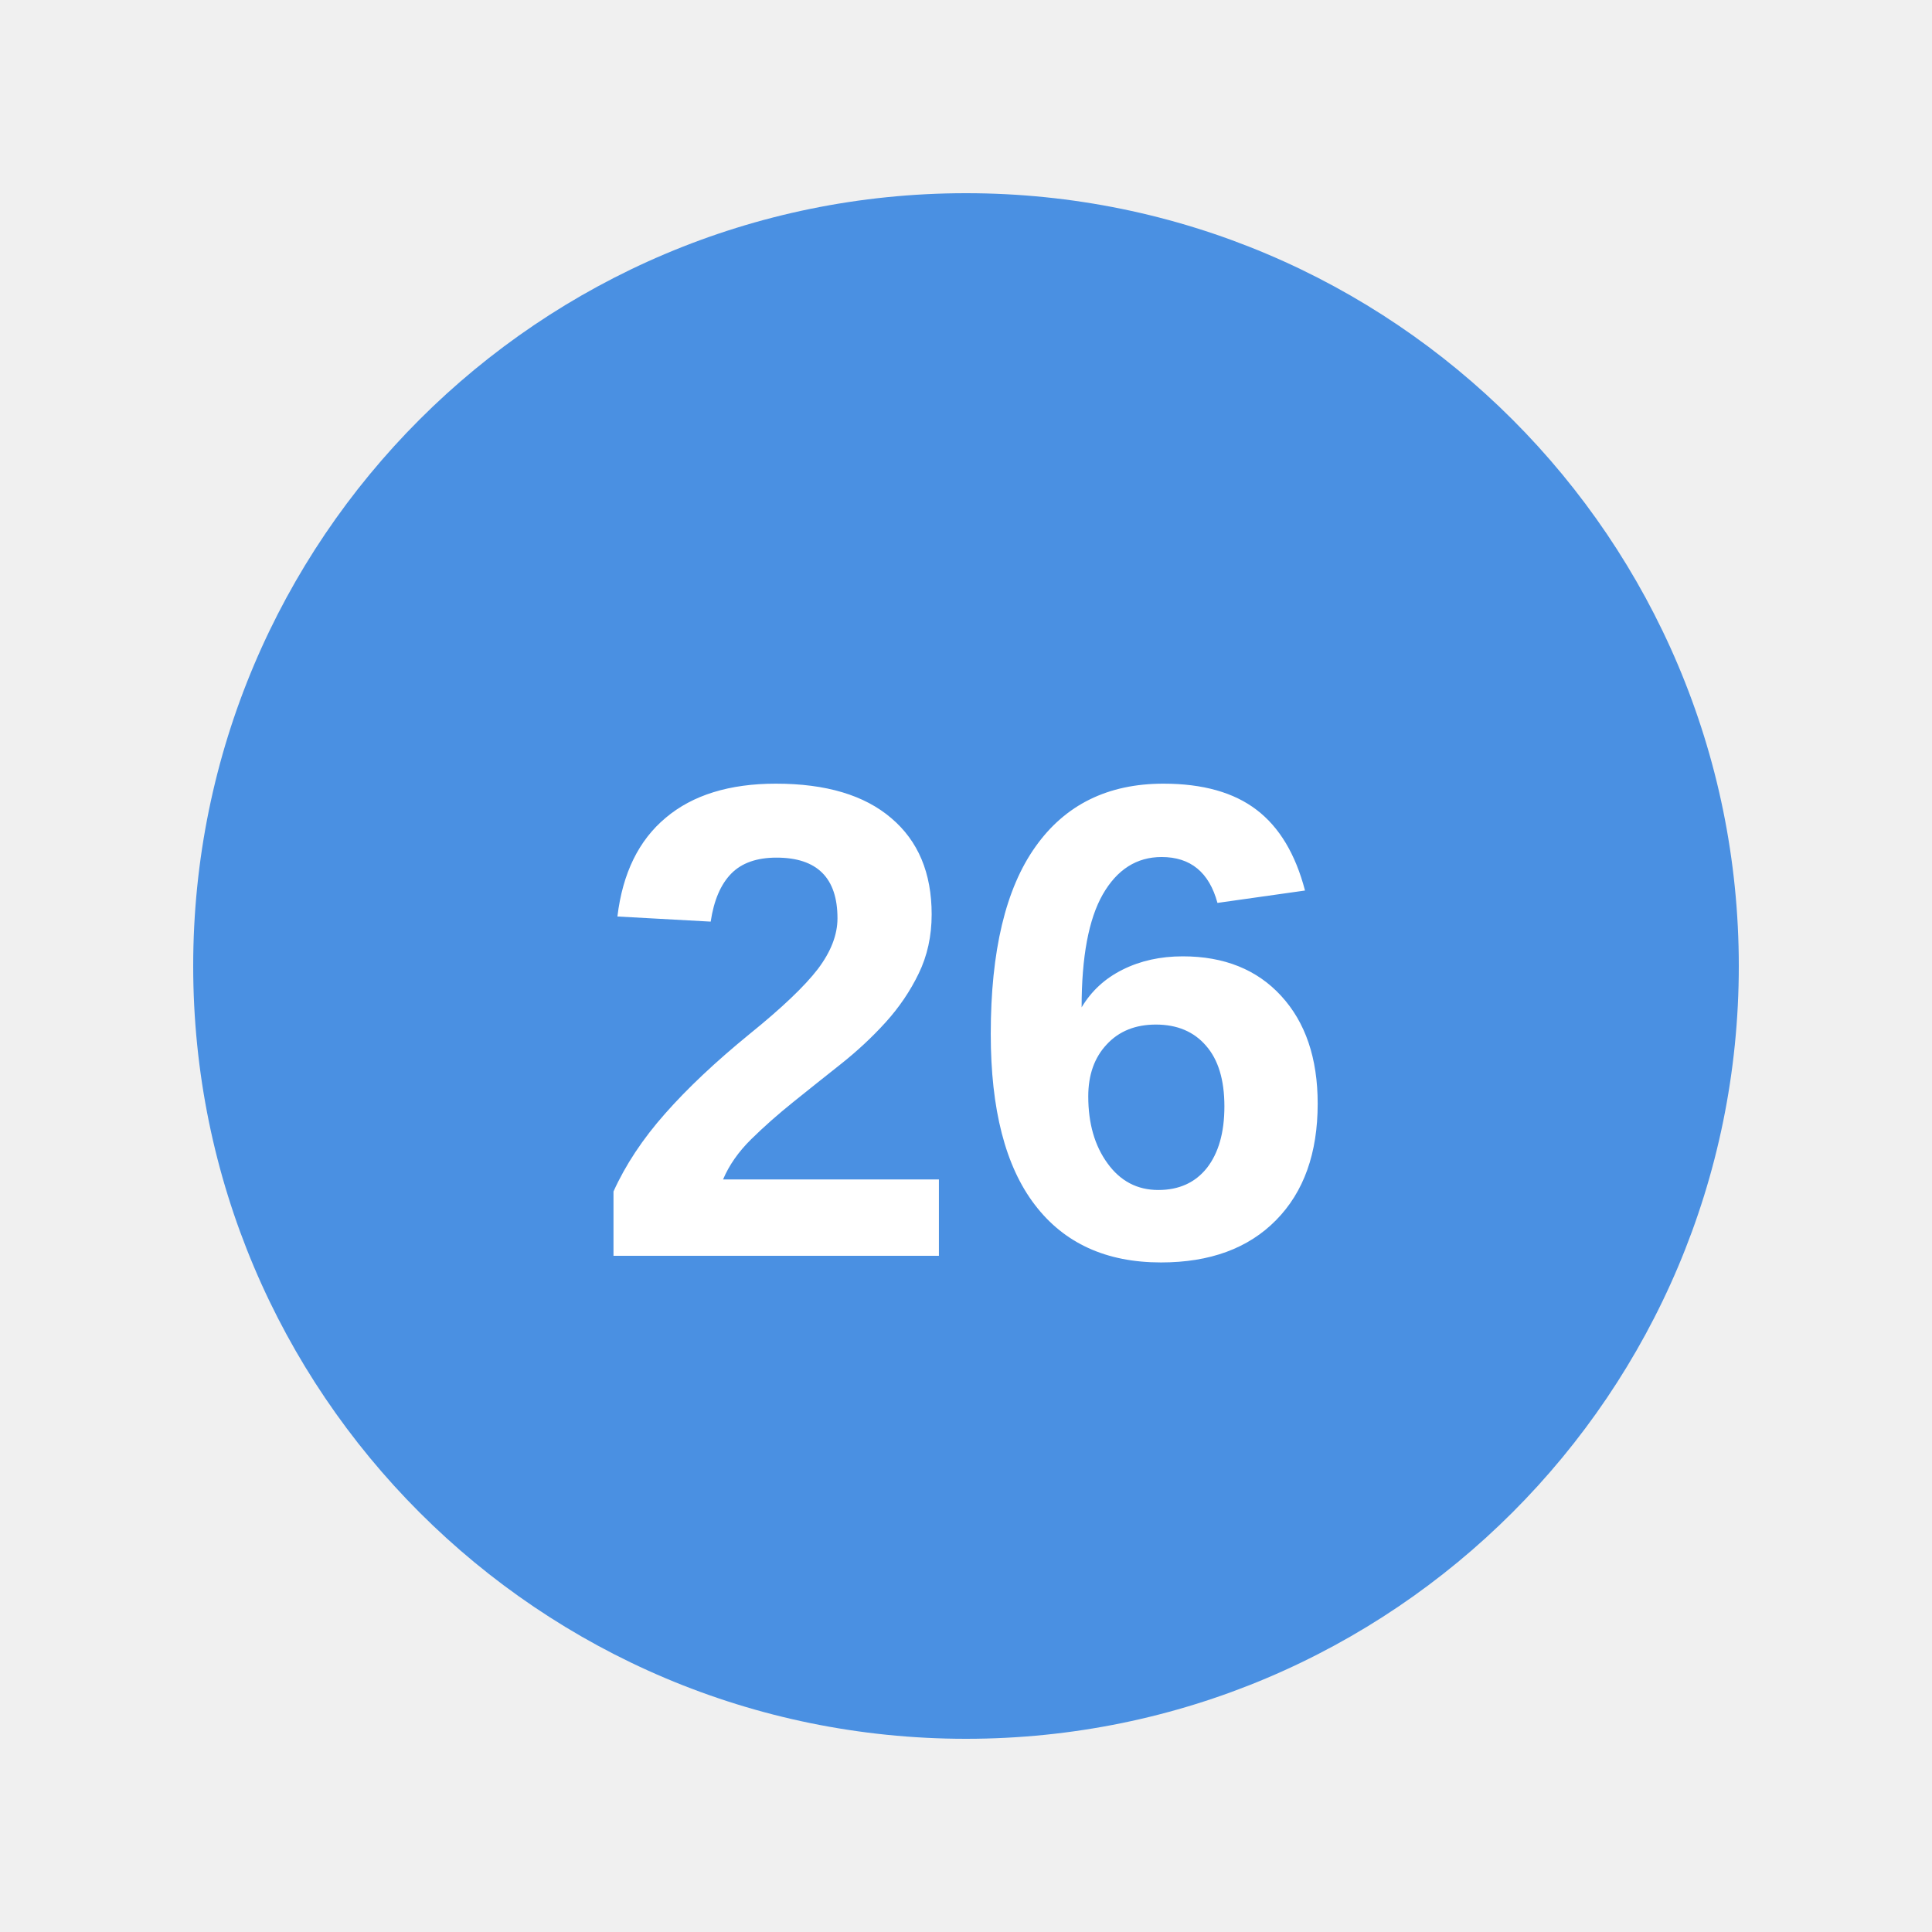
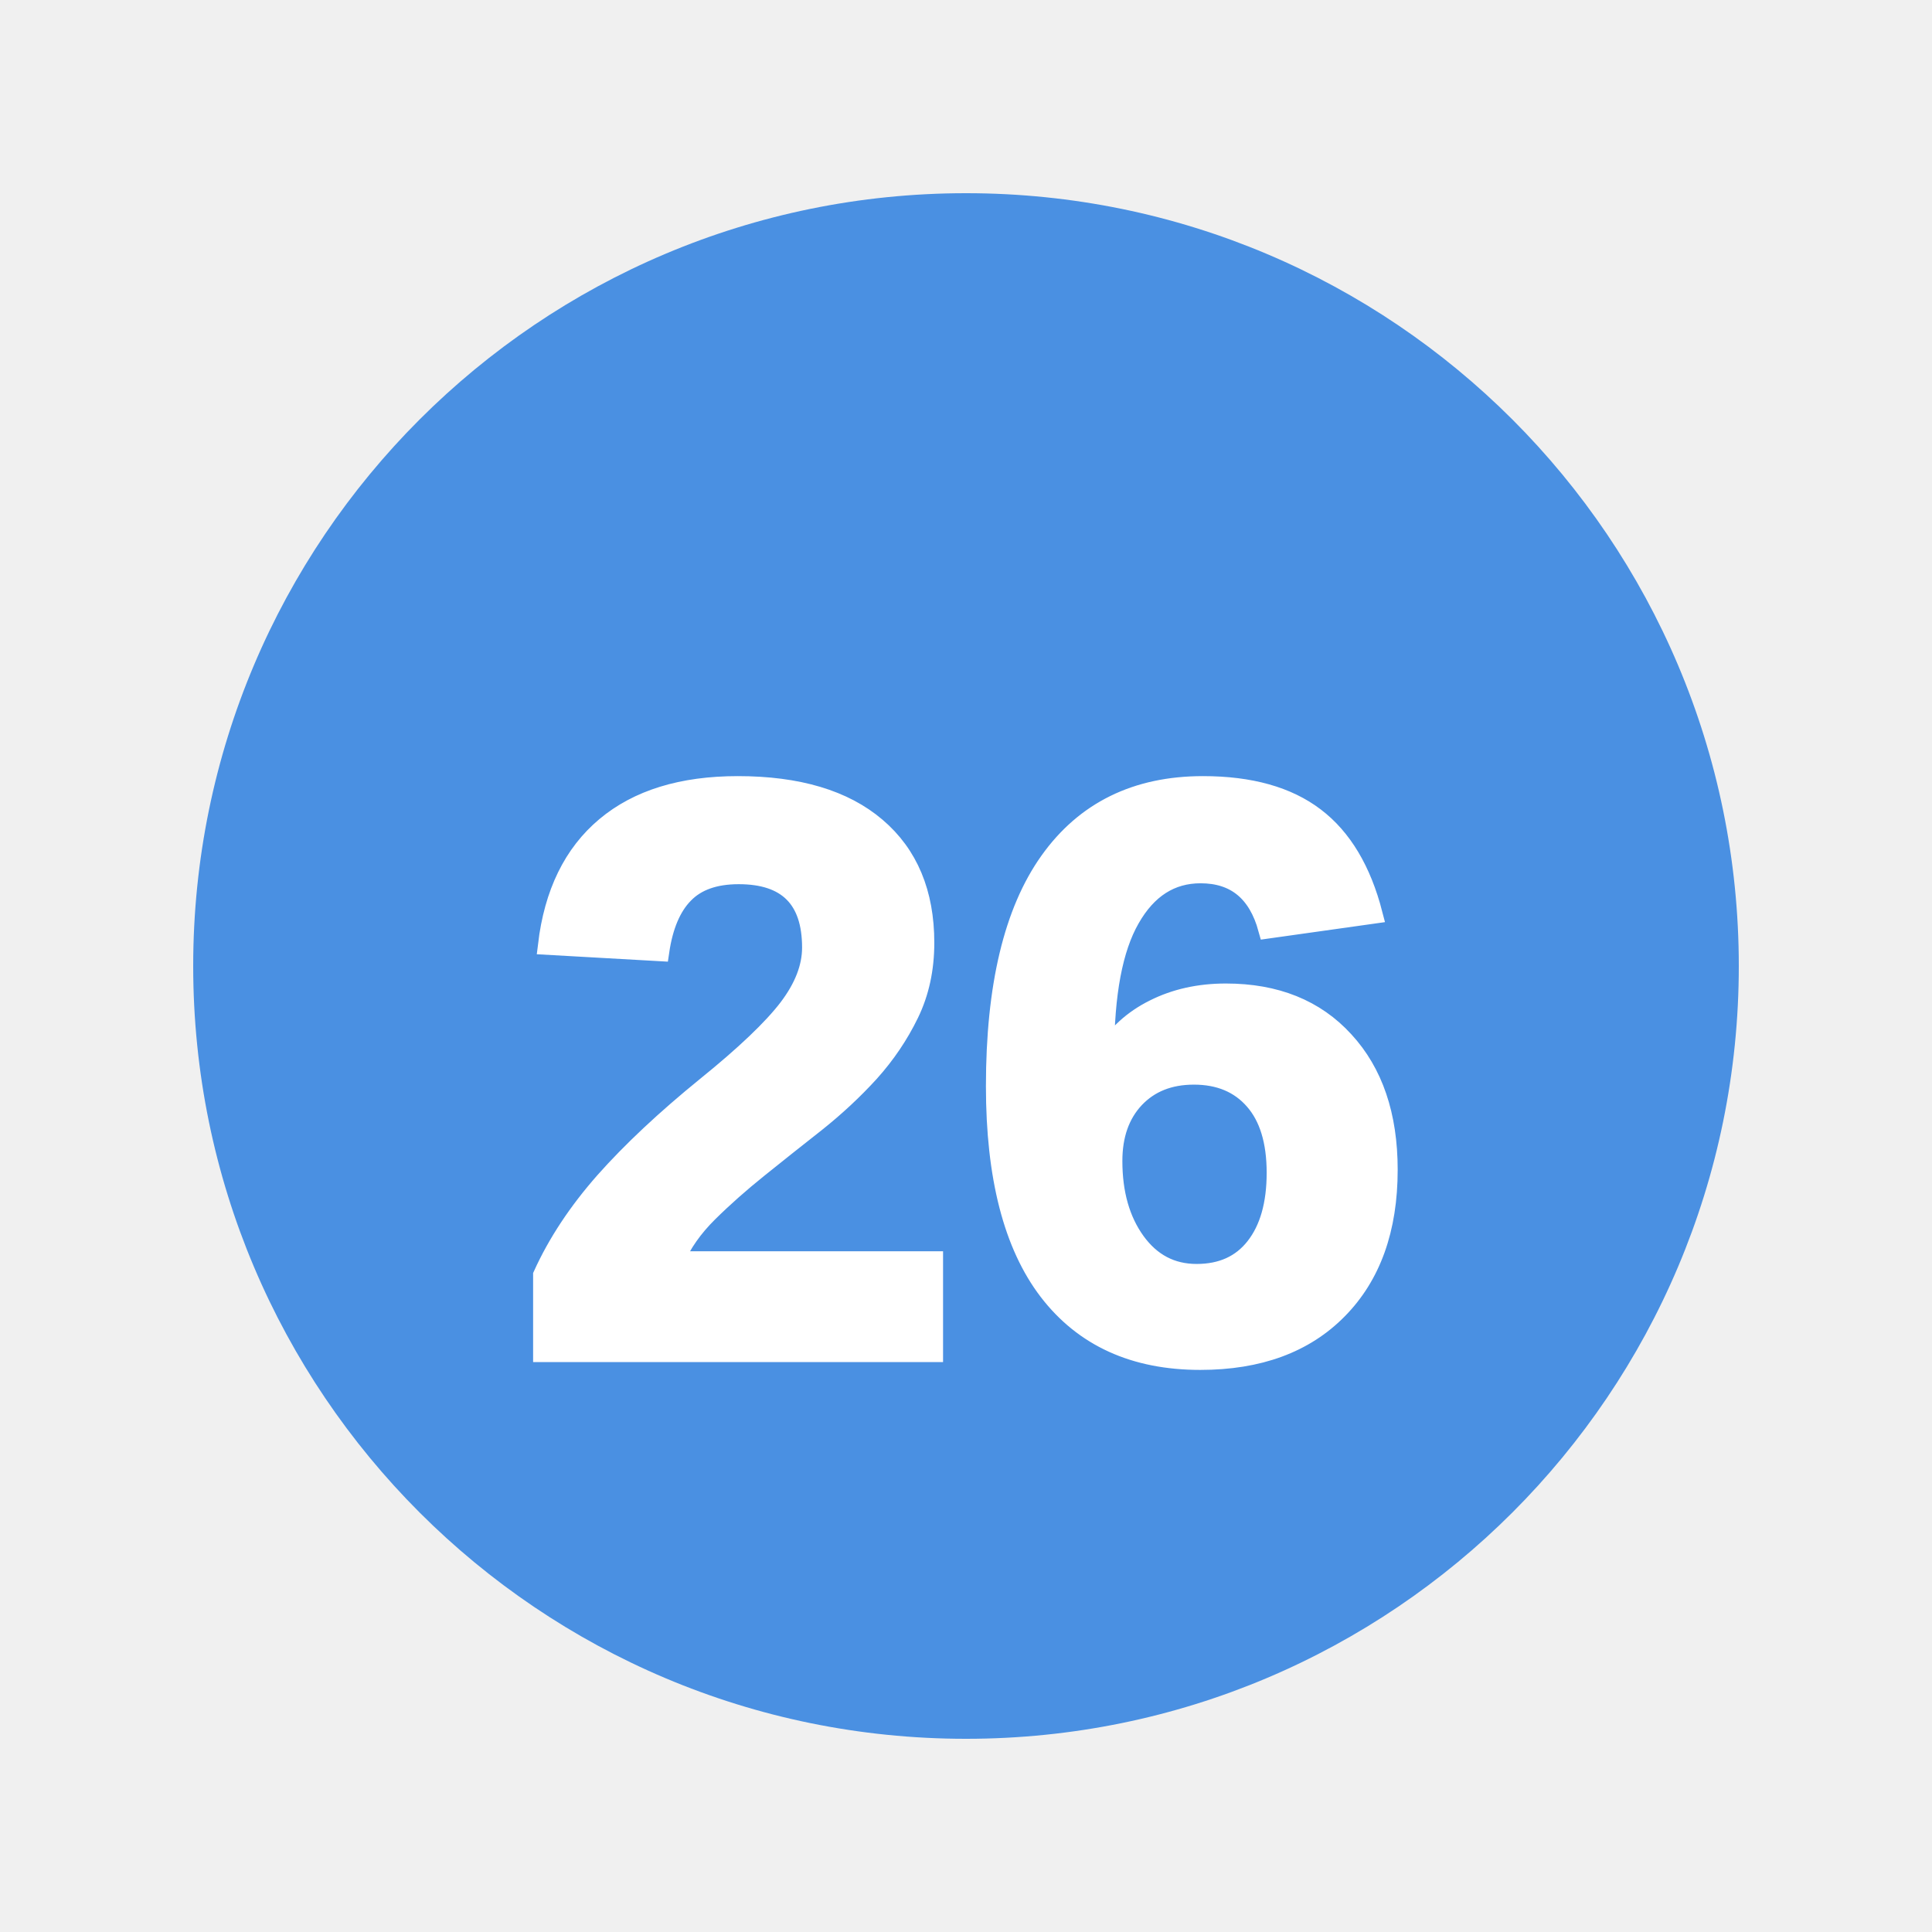
<svg xmlns="http://www.w3.org/2000/svg" viewBox="0 0 100 100">
  <circle cx="50" cy="50" r="40" fill="#4a90e2" />
-   <text x="50" y="65" font-family="Arial, sans-serif" font-size="35" font-weight="bold" text-anchor="middle" fill="white">26</text>
+   <text x="50" y="70" font-family="Arial, sans-serif" font-size="42" font-weight="900" text-anchor="middle" fill="white" stroke="white" stroke-width="1">26</text>
</svg>
